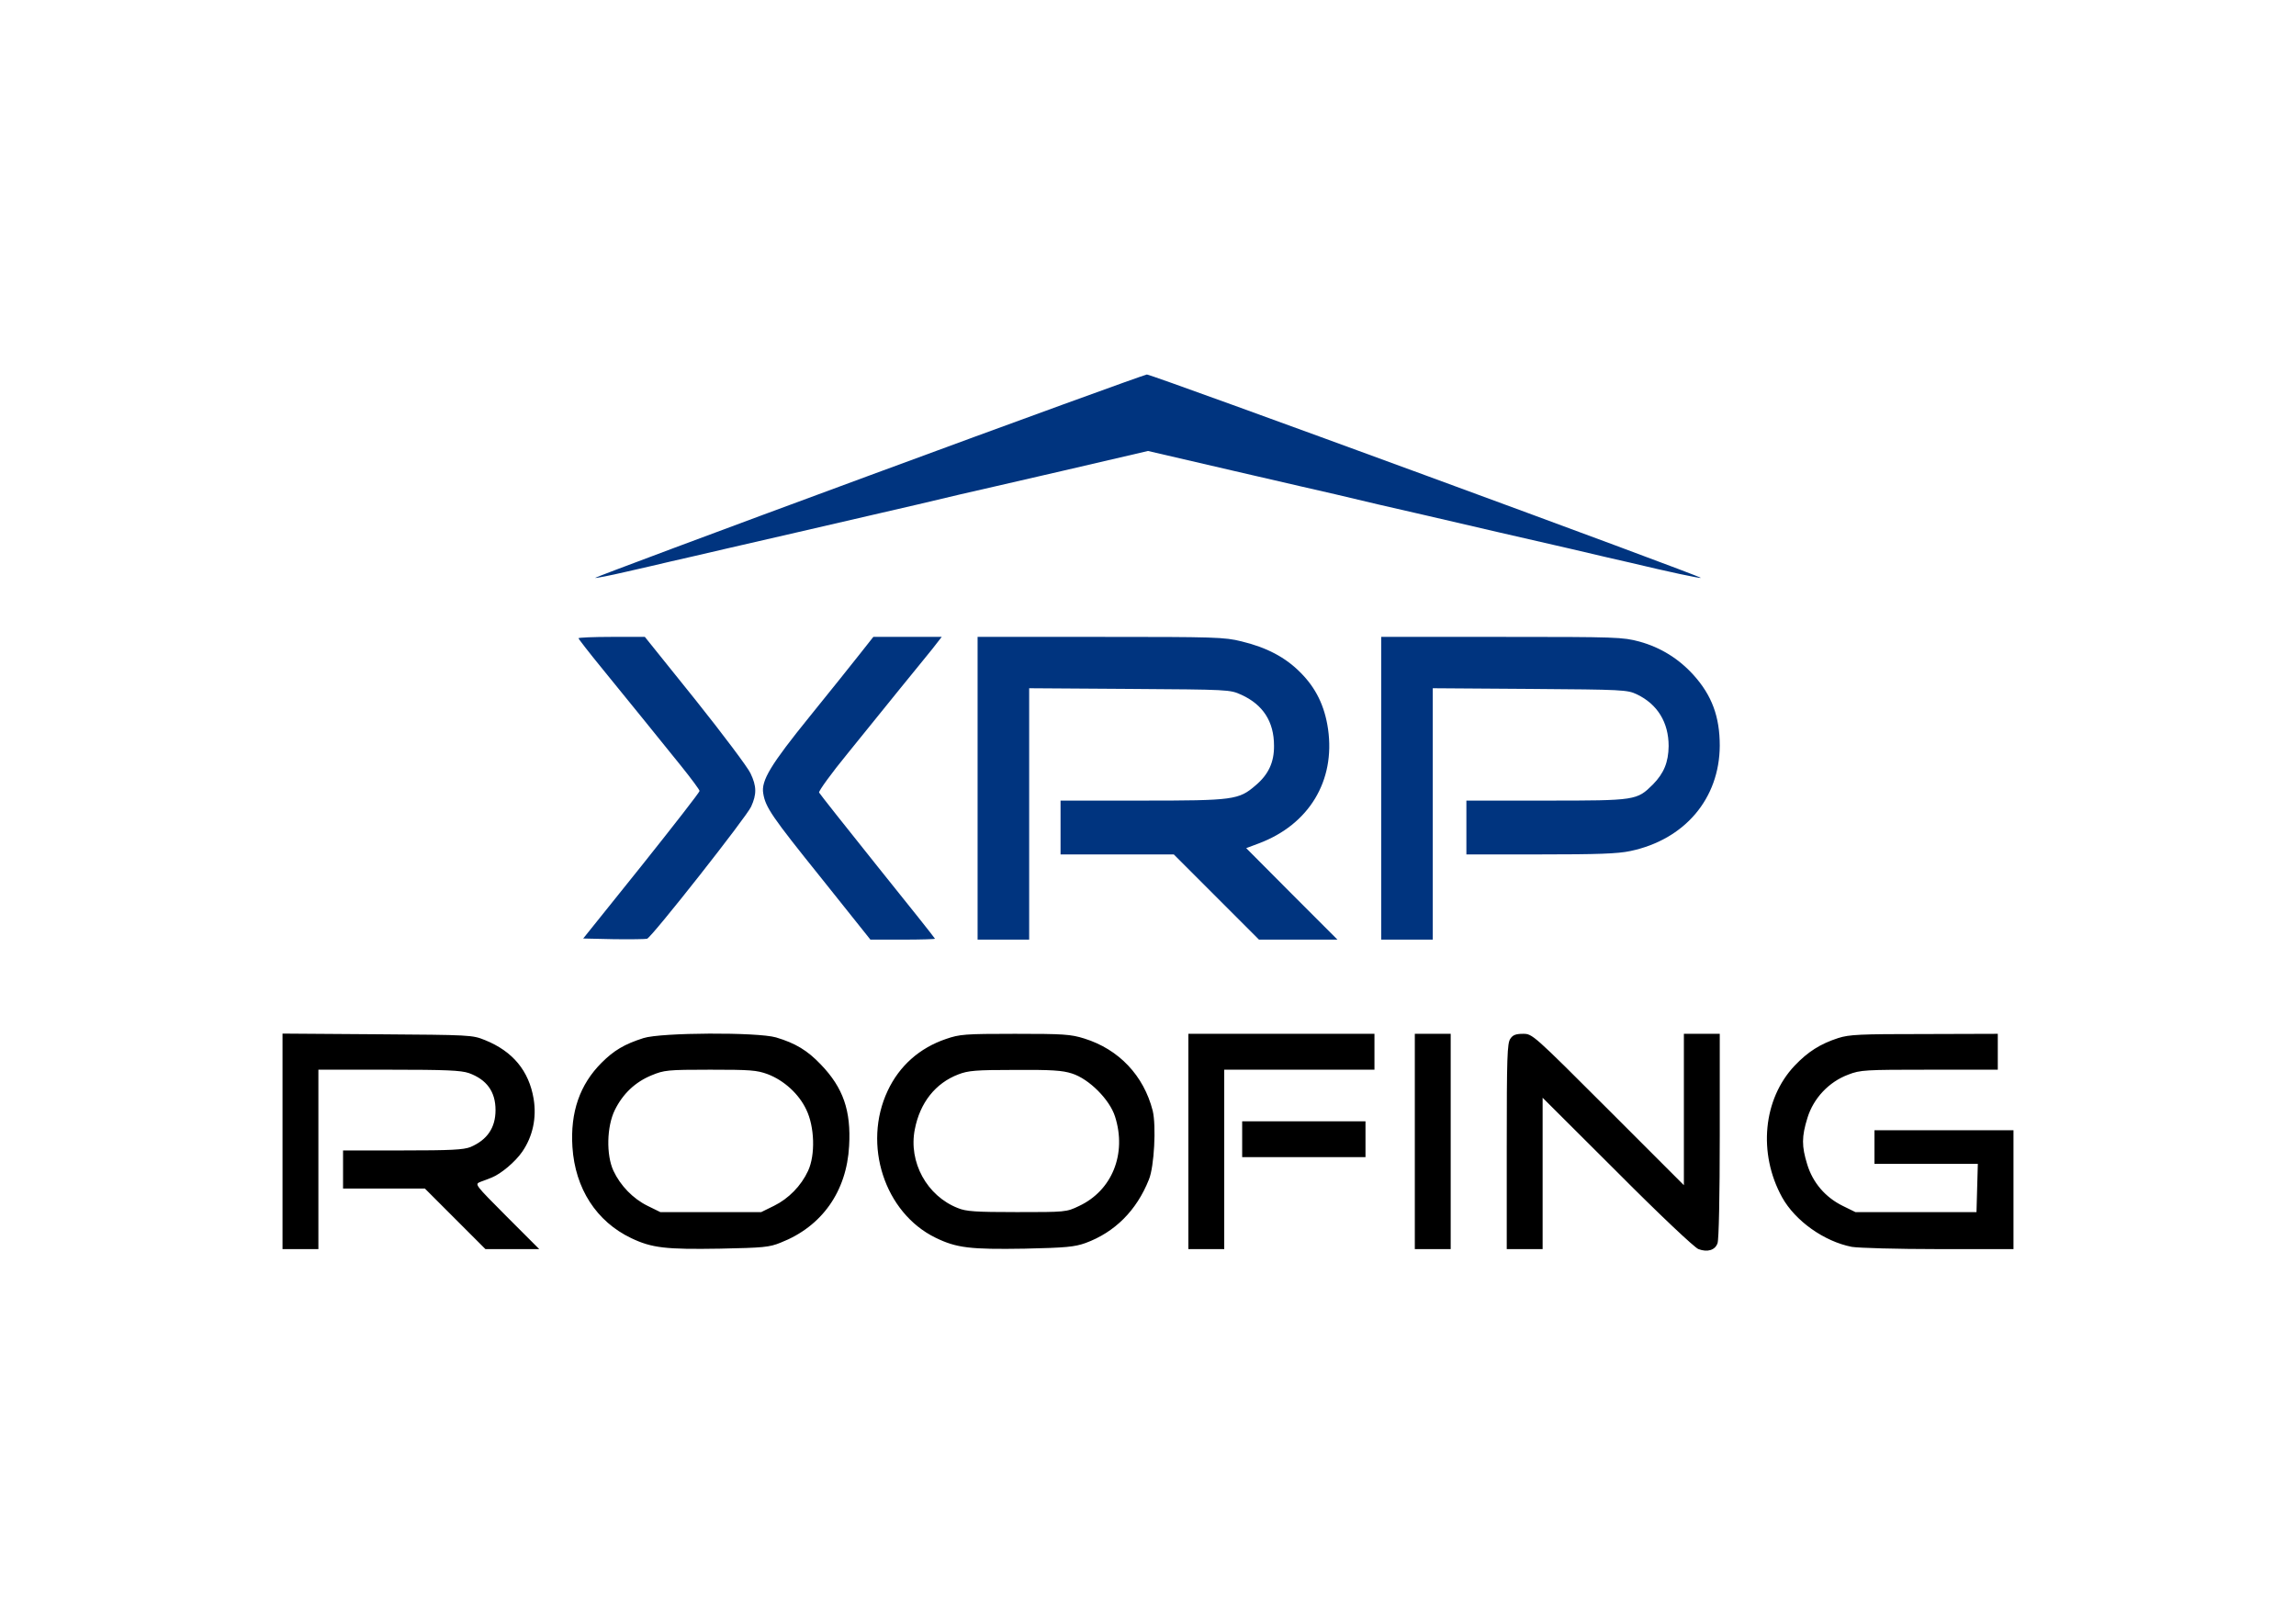
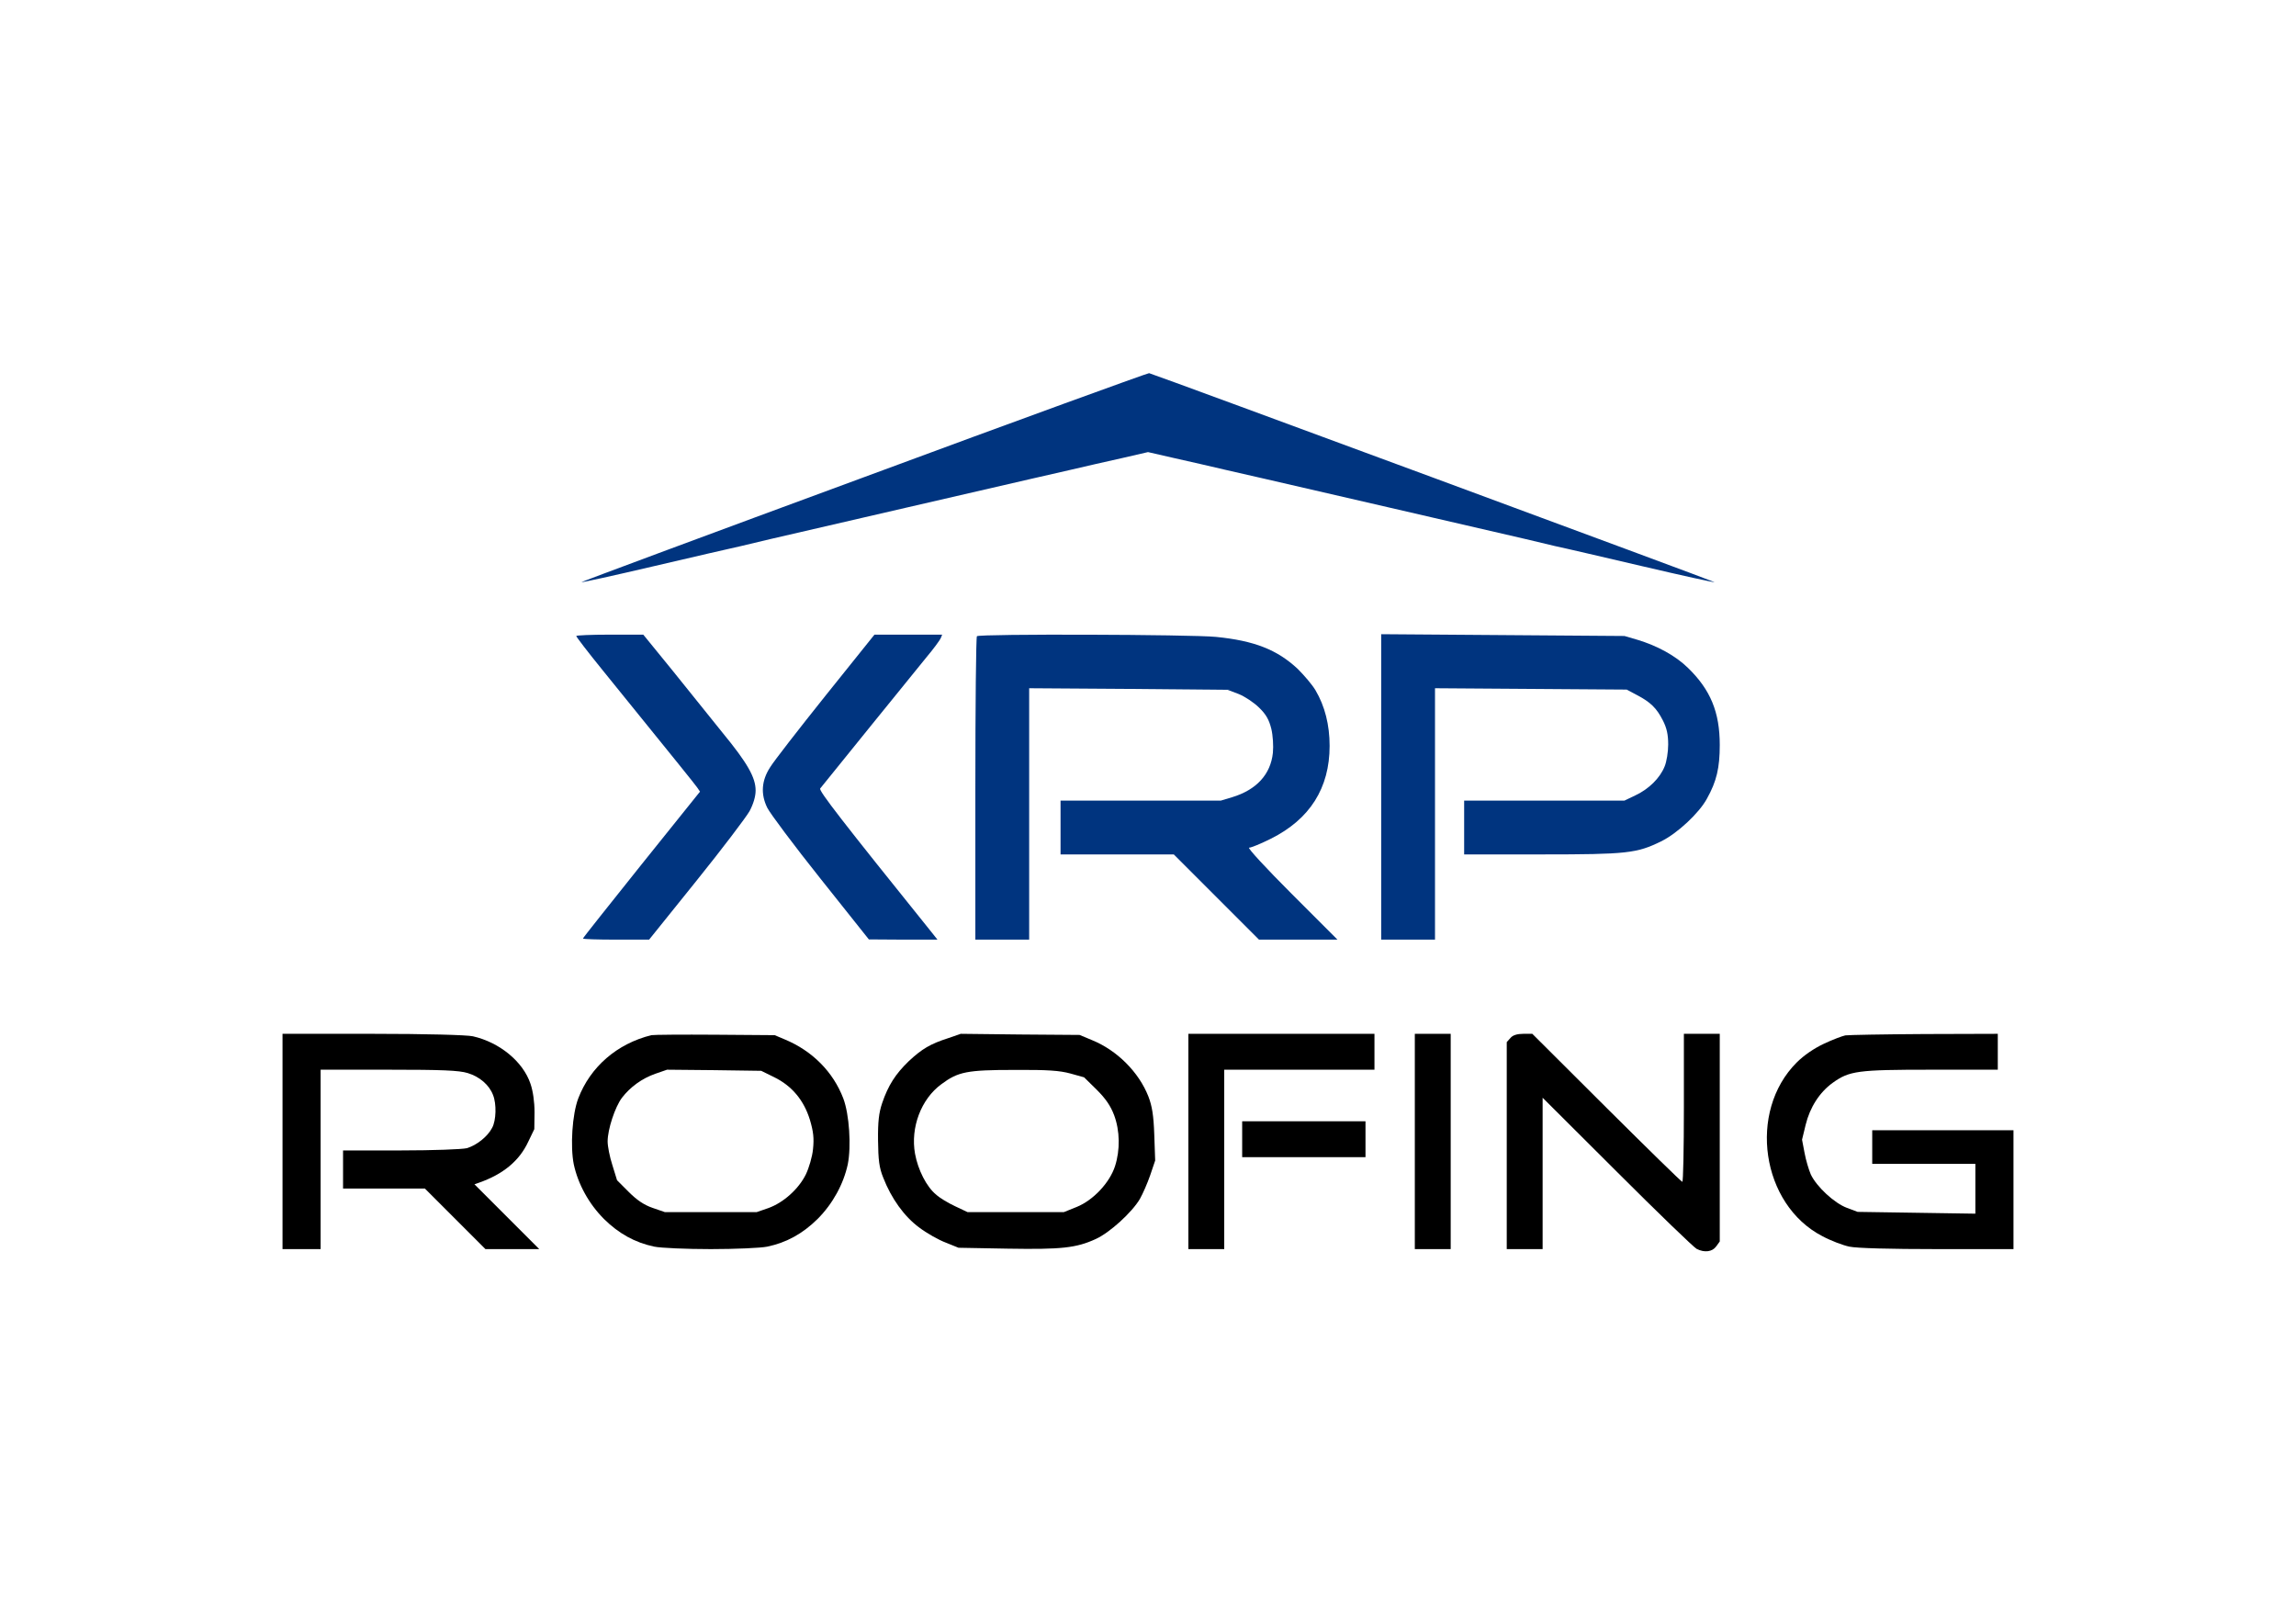
<svg xmlns="http://www.w3.org/2000/svg" viewBox="0 0 1024 724" width="1024" height="724">
  <g transform="translate(0,724) scale(0.1,-0.1)">
    <g fill="#00347f" stroke="none">
-       <path d="M3873 5118 c-673 -248 -1221 -453 -1219 -455 2 -2 64 10 137 27 74 17 163 37 199 46 36 8 83 19 105 24 22 5 227 53 455 105 228 53 474 110 545 126 72 17 157 37 190 45 33 7 234 54 448 103 l387 90 388 -90 c213 -49 414 -96 447 -103 33 -8 119 -28 190 -45 72 -16 317 -73 545 -126 228 -52 444 -102 480 -111 36 -8 83 -19 105 -24 162 -39 308 -70 311 -67 7 6 -2450 908 -2471 907 -11 -1 -570 -204 -1242 -452z M2580 4394 c0 -3 48 -65 107 -137 121 -149 232 -285 351 -433 45 -56 82 -106 82 -111 0 -6 -117 -156 -259 -334 l-260 -324 137 -3 c75 -1 142 0 148 2 22 8 444 544 464 589 25 55 25 91 -3 149 -12 26 -123 174 -246 328 l-225 280 -148 0 c-81 0 -148 -3 -148 -6z M3835 4324 c-33 -42 -133 -167 -223 -278 -175 -216 -218 -287 -208 -344 10 -62 38 -103 260 -379 l218 -273 144 0 c79 0 144 2 144 4 0 2 -115 147 -256 322 -141 176 -258 324 -261 330 -2 7 55 86 128 175 73 90 178 220 233 288 56 68 120 148 144 177 l42 54 -152 0 -153 0 -60 -76z M4360 3725 l0 -675 115 0 115 0 0 561 0 560 448 -3 c443 -3 447 -3 498 -26 97 -44 146 -120 146 -227 1 -74 -25 -129 -82 -177 -75 -65 -99 -68 -506 -68 l-364 0 0 -120 0 -120 253 0 252 0 190 -190 190 -190 175 0 175 0 -204 204 -203 204 56 21 c224 84 342 279 309 510 -15 103 -54 183 -123 252 -67 68 -151 112 -263 139 -76 19 -119 20 -629 20 l-548 0 0 -675z M6160 3725 l0 -675 115 0 115 0 0 560 0 561 433 -3 c416 -3 434 -4 477 -24 92 -44 142 -125 142 -231 -1 -72 -21 -121 -70 -171 -72 -71 -75 -72 -474 -72 l-358 0 0 -120 0 -120 329 0 c256 0 346 3 402 15 243 51 398 234 399 470 0 129 -35 224 -117 315 -66 73 -147 123 -241 149 -75 20 -100 21 -615 21 l-537 0 0 -675z" />
+       <path d="M3853 5112 c-695 -256 -1262 -467 -1260 -468 2 -2 147 30 322 71 176 41 352 82 390 90 39 9 97 23 130 31 122 28 1102 255 1165 269 36 8 115 26 175 40 61 14 163 38 228 52 l117 27 118 -27 c64 -14 167 -38 227 -52 61 -14 139 -32 175 -40 63 -14 1043 -241 1165 -269 33 -8 92 -22 130 -31 39 -8 214 -49 390 -90 175 -41 320 -73 322 -71 2 2 -2486 922 -2522 932 -5 1 -578 -207 -1272 -464z" />
+       <path d="M2570 4404 c0 -4 53 -73 118 -153 334 -412 408 -504 421 -522 l13 -19 -261 -325 c-143 -179 -261 -327 -261 -330 0 -3 66 -5 148 -5 l147 0 210 261 c116 144 222 284 238 312 17 32 27 65 27 92 0 58 -36 122 -147 257 -50 62 -150 186 -222 276 l-132 162 -149 0 c-83 0 -150 -3 -150 -6z" />
+       <path d="M3681 4137 c-120 -150 -231 -293 -246 -318 -39 -60 -43 -120 -13 -181 13 -26 120 -169 238 -317 l215 -270 153 -1 153 0 -23 29 c-404 502 -507 635 -500 645 28 35 423 523 473 584 33 39 62 79 65 87 l6 15 -151 0 -151 0 -219 -273z" />
+       <path d="M4357 4403 c-4 -3 -7 -309 -7 -680 l0 -673 120 0 120 0 0 561 0 560 443 -3 442 -4 50 -19 c27 -11 68 -38 91 -61 31 -30 44 -54 54 -94 7 -29 10 -76 7 -107 -10 -96 -73 -165 -182 -198 l-50 -15 -357 0 -358 0 0 -120 0 -120 253 0 252 0 190 -190 190 -190 175 0 175 0 -205 205 c-113 113 -198 205 -189 205 9 0 53 18 97 40 174 87 262 226 262 414 0 93 -21 177 -63 248 -14 24 -50 66 -79 95 -92 86 -194 126 -365 143 -110 11 -1056 14 -1066 3z" />
+       <path d="M6160 3731 l0 -681 120 0 120 0 0 561 0 560 428 -3 427 -3 45 -24 c61 -32 88 -58 116 -113 18 -35 24 -64 24 -108 0 -33 -7 -77 -16 -98 -21 -52 -70 -100 -129 -128 l-50 -24 -357 0 -358 0 0 -120 0 -120 348 0 c378 0 422 5 530 58 72 35 170 126 205 191 43 77 57 137 57 239 0 146 -41 246 -142 344 -55 54 -138 99 -225 125 l-58 17 -542 4 -543 4 0 -681z" />
    </g>
    <g fill="#000000" stroke="none">
-       <path d="M1260 2150 l0 -480 80 0 80 0 0 400 0 400 314 0 c256 0 321 -3 357 -15 80 -29 119 -83 119 -165 0 -79 -37 -133 -112 -165 -31 -12 -86 -15 -303 -15 l-265 0 0 -85 0 -85 183 0 182 0 135 -135 135 -135 120 0 120 0 -145 145 c-143 144 -144 144 -117 155 15 5 37 14 50 19 42 17 105 70 136 115 47 68 65 151 51 236 -21 125 -93 212 -217 262 -57 23 -64 23 -480 26 l-423 3 0 -481z M2870 2611 c-85 -27 -132 -55 -187 -110 -97 -97 -140 -220 -130 -376 12 -185 107 -332 262 -406 92 -44 155 -51 395 -47 194 4 221 6 272 27 184 72 294 228 305 431 9 157 -26 259 -126 363 -60 63 -113 95 -200 121 -83 24 -513 22 -591 -3z m554 -161 c73 -28 139 -88 172 -158 37 -76 41 -202 8 -273 -31 -67 -87 -124 -152 -156 l-57 -28 -225 0 -225 0 -57 28 c-65 32 -121 90 -152 156 -33 71 -30 198 6 271 36 73 91 125 164 155 56 23 70 25 261 25 179 0 208 -2 257 -20z M4219 2607 c-118 -40 -208 -120 -260 -231 -113 -240 -14 -544 213 -655 94 -46 155 -53 398 -49 185 4 223 8 271 25 131 48 228 145 283 283 24 58 33 240 17 307 -40 157 -151 274 -305 322 -61 19 -92 21 -310 21 -224 0 -246 -2 -307 -23z m562 -154 c76 -24 168 -116 192 -192 53 -166 -13 -330 -161 -399 -56 -27 -60 -27 -277 -27 -185 0 -227 3 -263 18 -138 54 -221 205 -192 351 23 119 92 206 194 245 44 17 77 20 252 20 164 1 212 -2 255 -16z M5300 2150 l0 -480 80 0 80 0 0 400 0 400 335 0 335 0 0 80 0 80 -415 0 -415 0 0 -480z M6310 2150 l0 -480 80 0 80 0 0 480 0 480 -80 0 -80 0 0 -480z M6736 2608 c-14 -20 -16 -82 -16 -480 l0 -458 80 0 80 0 0 337 0 338 333 -332 c189 -190 345 -337 362 -343 40 -15 74 -5 85 26 6 15 10 212 10 480 l0 454 -80 0 -80 0 0 -337 0 -338 -338 338 c-335 335 -338 337 -379 337 -32 0 -46 -5 -57 -22z M8198 2611 c-80 -26 -135 -61 -194 -123 -141 -149 -164 -391 -56 -587 59 -106 188 -197 311 -221 30 -5 202 -10 387 -10 l334 0 0 265 0 265 -310 0 -310 0 0 -75 0 -75 230 0 231 0 -3 -107 -3 -108 -270 0 -270 0 -57 28 c-77 38 -133 103 -158 185 -25 81 -25 123 1 207 27 88 96 161 182 193 54 21 75 22 362 22 l305 0 0 80 0 80 -327 -1 c-289 0 -335 -2 -385 -18z M5540 2160 l0 -80 275 0 275 0 0 80 0 80 -275 0 -275 0 0 -80z" />
+       <path d="M1260 2150 l0 -480 85 0 85 0 0 400 0 400 303 0 c238 0 314 -3 353 -15 53 -16 96 -53 113 -98 16 -40 14 -113 -4 -146 -20 -39 -69 -78 -113 -91 -21 -5 -148 -10 -294 -10 l-258 0 0 -85 0 -85 183 0 182 0 135 -135 135 -135 120 0 120 0 -145 145 -144 144 20 7 c108 38 180 97 220 183 l27 56 1 75 c0 47 -7 95 -18 127 -33 99 -138 185 -257 212 -26 6 -212 11 -446 11 l-403 0 0 -480z" />
+       <path d="M2905 2624 c-153 -38 -272 -141 -326 -282 -27 -71 -36 -214 -20 -294 19 -88 67 -176 135 -244 66 -65 138 -105 224 -123 29 -6 143 -11 252 -11 109 0 223 5 252 11 86 18 158 58 224 123 68 68 116 156 135 244 16 80 7 223 -20 294 -45 118 -138 212 -261 263 l-45 19 -265 2 c-146 1 -274 0 -285 -2z m547 -187 c80 -39 133 -103 160 -190 16 -54 19 -83 14 -131 -3 -33 -18 -84 -32 -113 -32 -65 -100 -126 -167 -150 l-52 -18 -205 0 -205 0 -55 19 c-38 13 -70 35 -106 71 l-52 52 -21 68 c-12 37 -21 84 -21 105 0 54 33 154 64 195 37 48 89 86 149 107 l52 18 210 -2 210 -3 57 -28z" />
+       <path d="M4230 2611 c-81 -26 -118 -48 -177 -103 -59 -57 -92 -108 -119 -188 -14 -42 -19 -81 -18 -165 1 -87 5 -122 23 -166 36 -93 94 -174 161 -223 33 -25 86 -55 118 -67 l57 -23 220 -4 c239 -4 305 3 392 43 62 28 162 119 197 179 13 23 34 71 46 106 l22 65 -4 115 c-3 87 -10 128 -26 170 -43 110 -141 207 -252 252 l-55 23 -265 2 -265 3 -55 -19z m544 -158 l61 -17 56 -55 c41 -41 62 -72 78 -114 26 -70 27 -155 4 -227 -24 -74 -97 -152 -171 -182 l-57 -23 -215 0 -215 0 -55 26 c-30 14 -69 37 -85 52 -43 35 -81 111 -94 182 -21 117 27 244 117 310 75 56 114 64 326 64 150 1 202 -3 250 -16z" />
+       <path d="M5300 2150 l0 -480 80 0 80 0 0 400 0 400 335 0 335 0 0 80 0 80 -415 0 -415 0 0 -480z" />
+       <path d="M6310 2150 l0 -480 80 0 80 0 0 480 0 480 -80 0 -80 0 0 -480z" />
+       <path d="M6737 2612 l-17 -19 0 -461 0 -462 80 0 80 0 0 337 0 338 333 -332 c182 -182 342 -336 354 -342 35 -18 70 -13 87 11 l16 22 0 463 0 463 -80 0 -80 0 0 -330 c0 -181 -3 -330 -7 -330 -4 0 -156 149 -338 330 l-331 330 -40 0 c-27 0 -47 -6 -57 -18z" />
+       <path d="M8230 2623 c-14 -3 -57 -19 -95 -37 -45 -21 -90 -52 -122 -84 -219 -219 -158 -633 114 -774 37 -20 92 -41 121 -47 33 -7 182 -11 392 -11 l340 0 0 265 0 265 -315 0 -315 0 0 -75 0 -75 230 0 230 0 0 -111 0 -111 -262 4 -263 4 -48 18 c-56 21 -135 94 -161 149 -9 21 -22 64 -28 97 l-11 58 16 66 c19 78 62 145 120 187 75 54 111 59 439 59 l298 0 0 80 0 80 -327 -1 c-181 -1 -339 -4 -353 -6z" />
+       <path d="M5540 2160 l0 -80 275 0 275 0 0 80 0 80 -275 0 -275 0 0 -80z" />
    </g>
  </g>
</svg>
